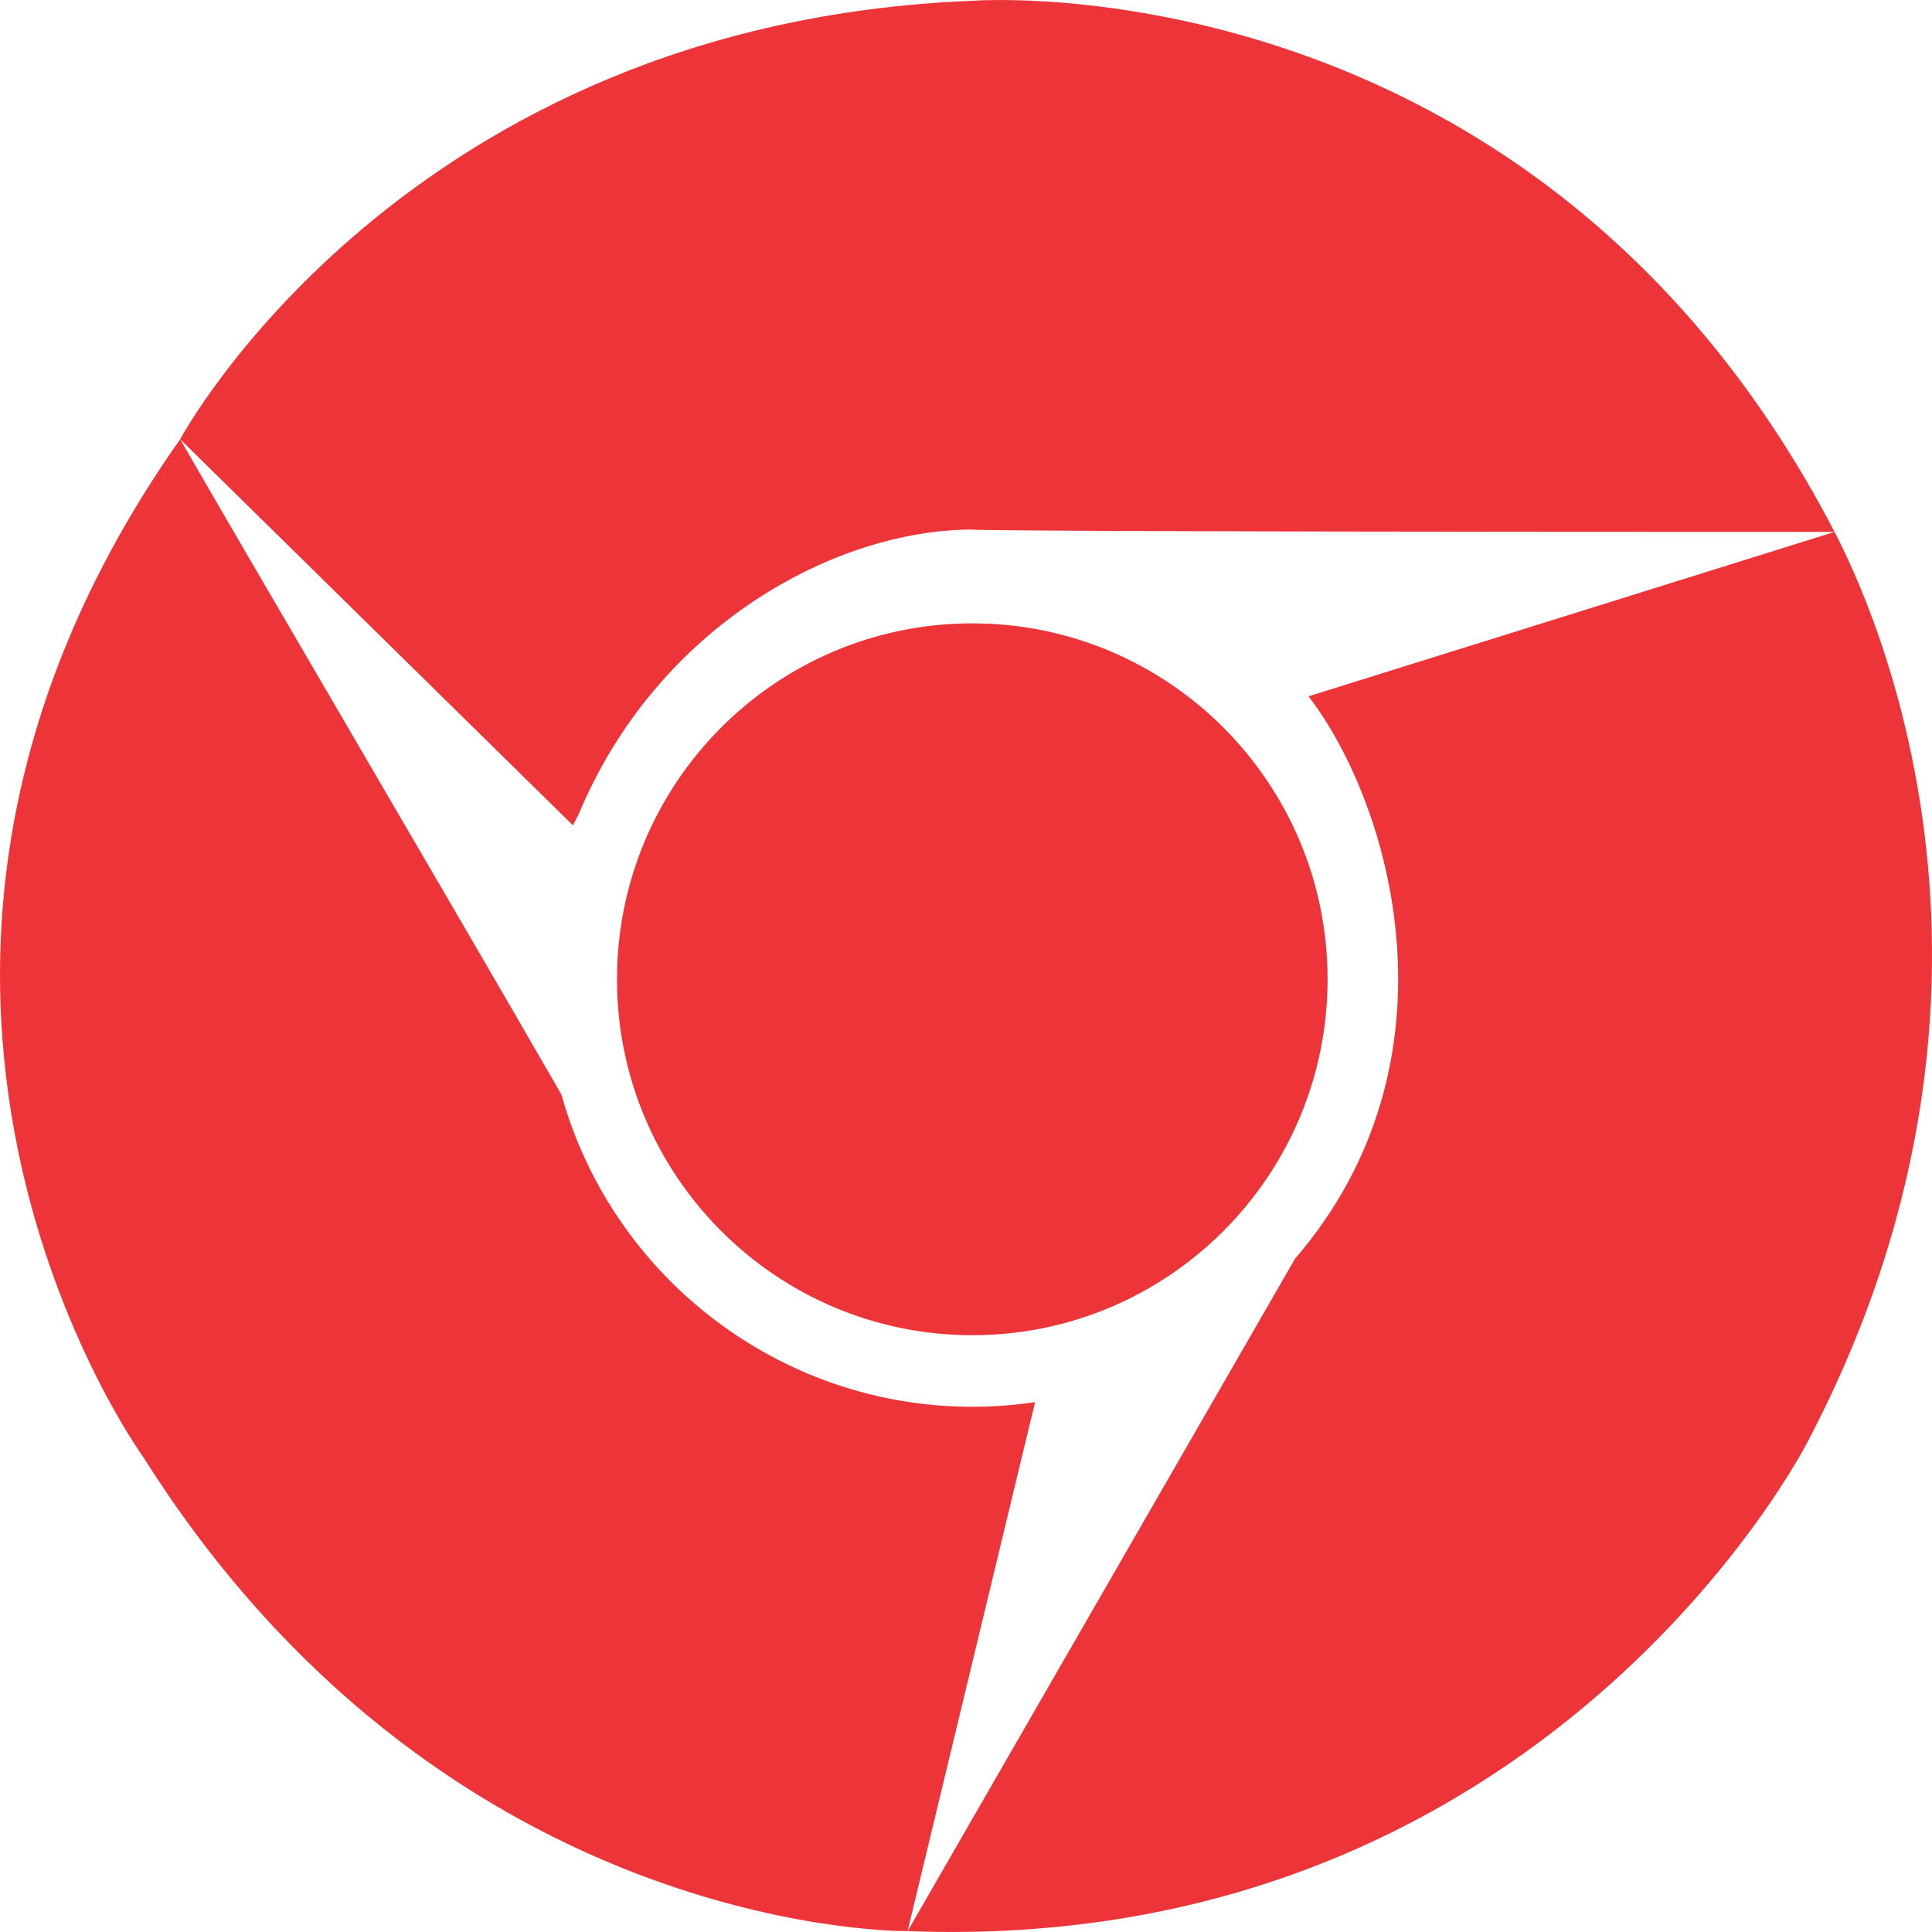
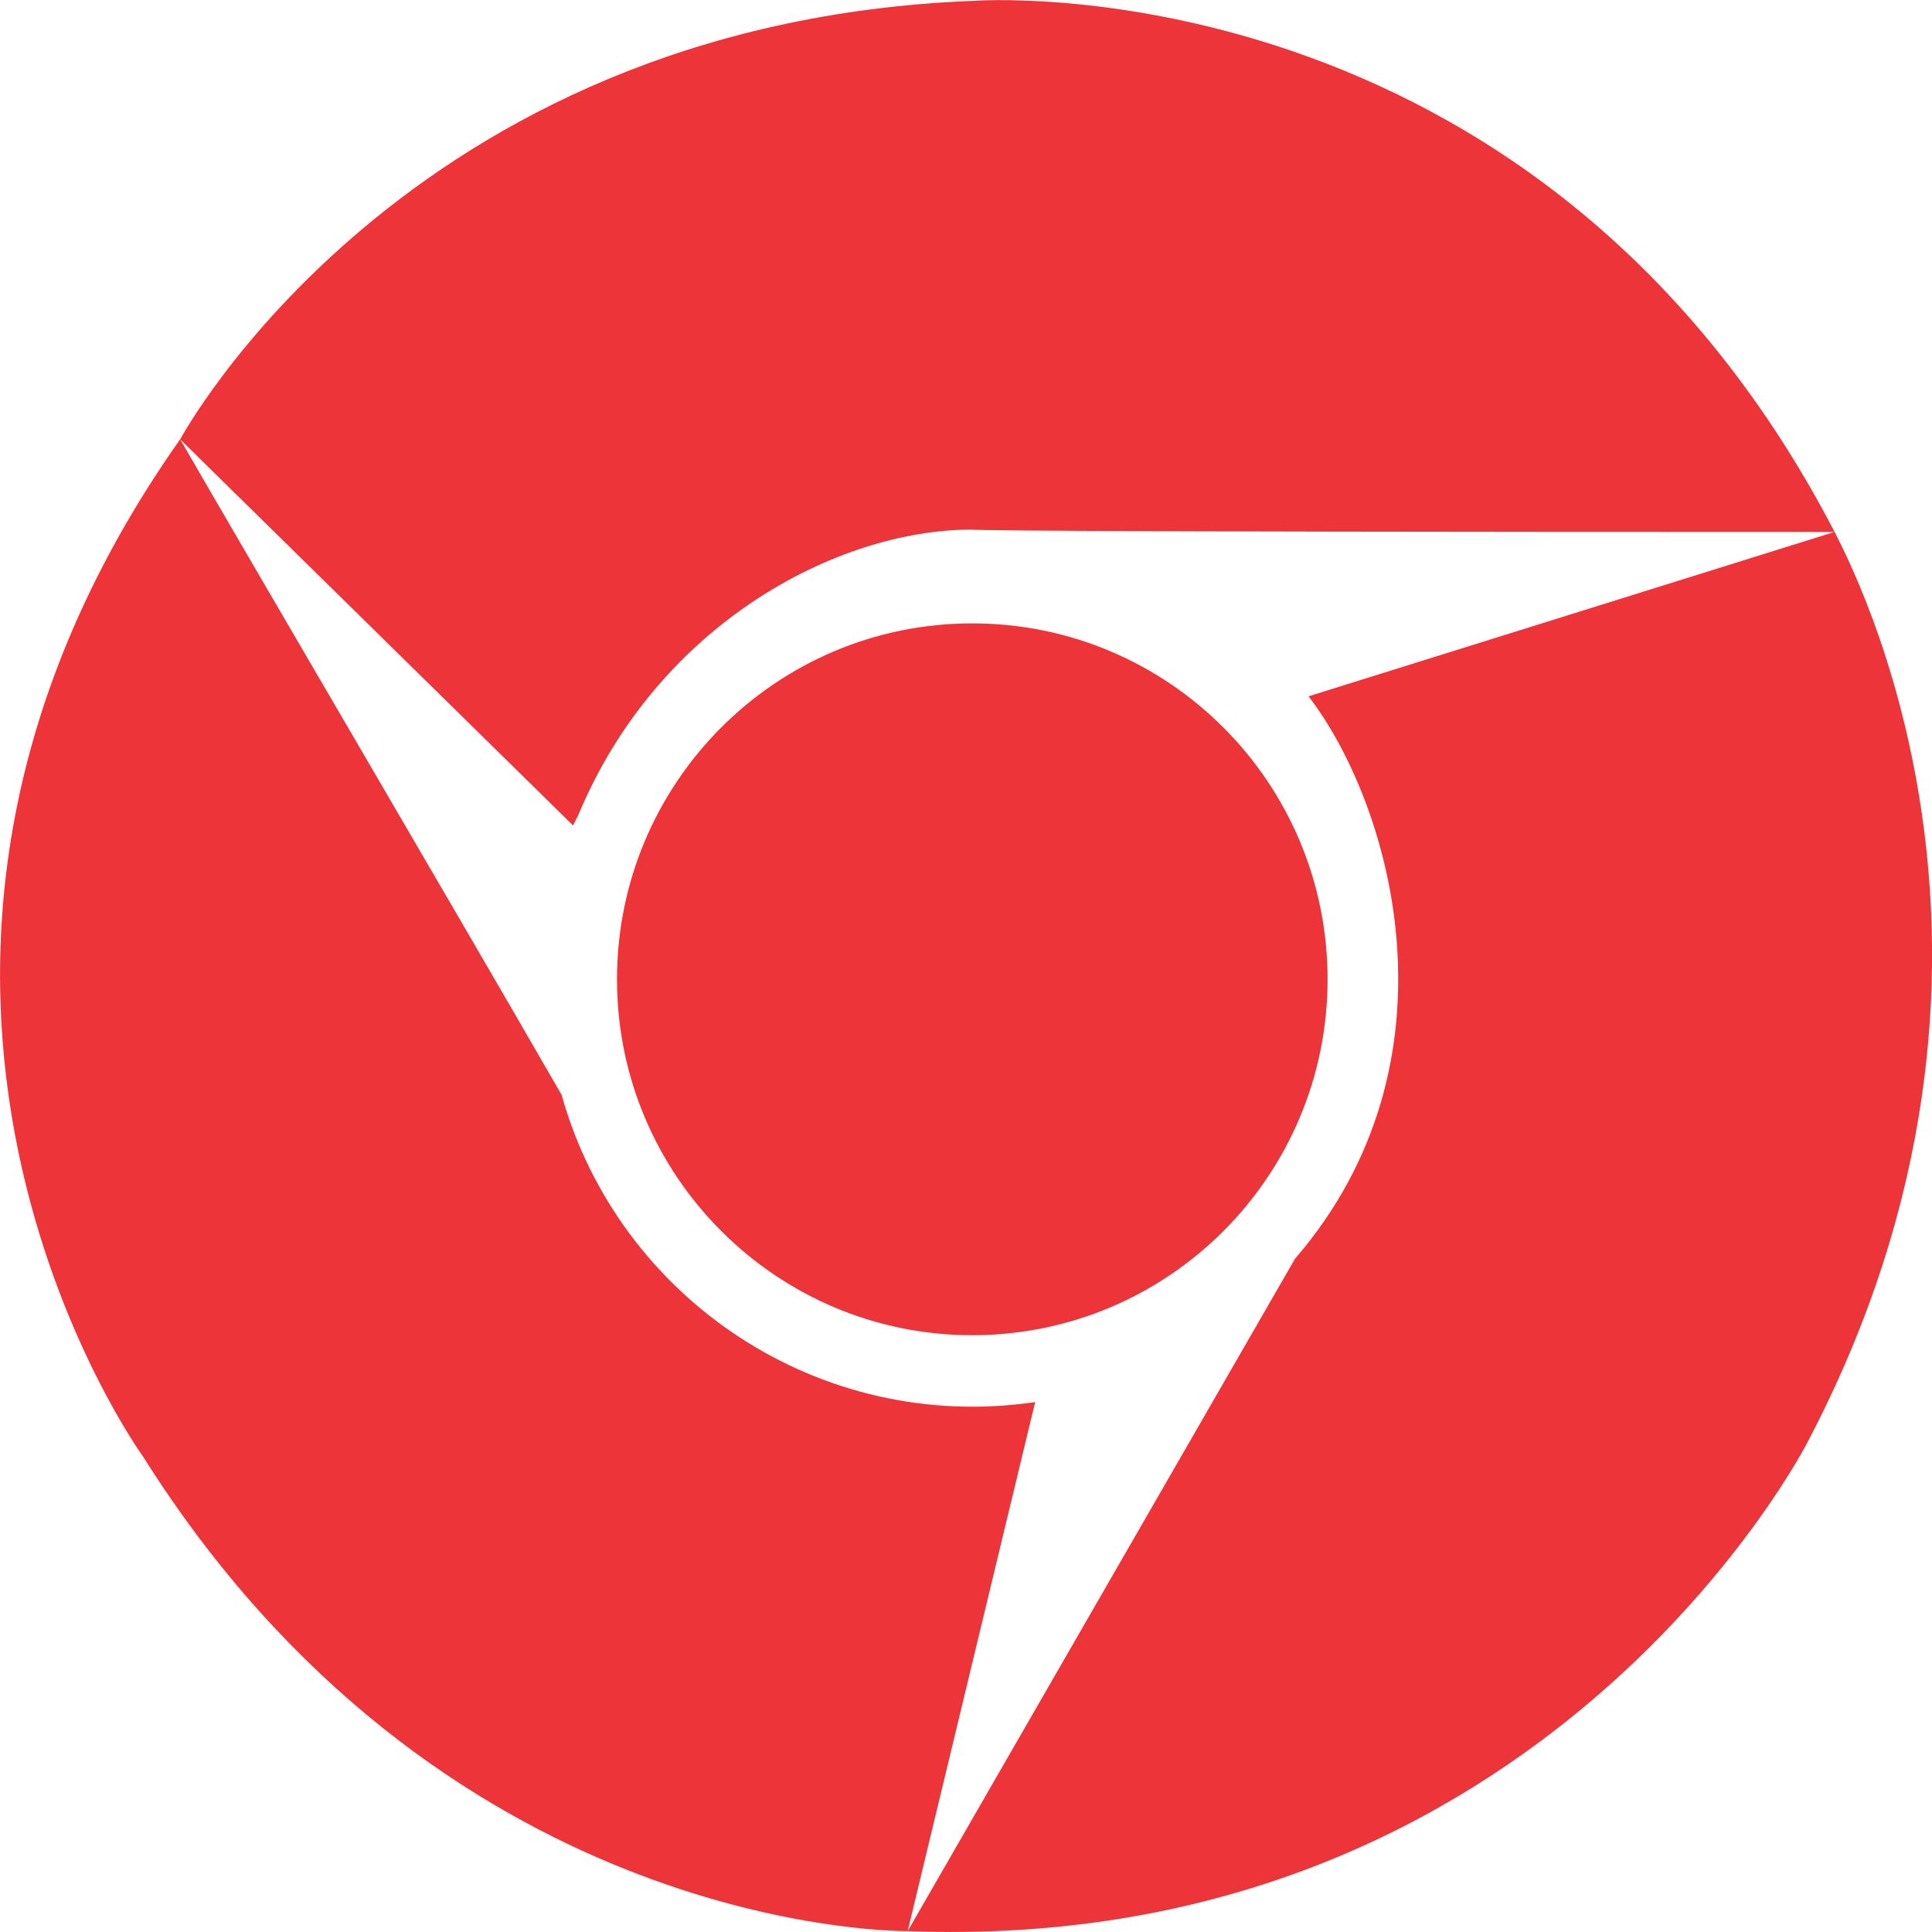
- <svg xmlns="http://www.w3.org/2000/svg" width="20" height="20" viewBox="0 0 20 20" fill="none">
-   <path fill-rule="evenodd" clip-rule="evenodd" d="M5.985 8.441C6.805 6.466 8.66 5.484 10.061 5.482C10.036 5.484 10.206 5.506 18.991 5.506C15.898 -0.444 10.069 0.008 10.069 0.008C4.173 0.24 1.865 4.547 1.865 4.547L5.931 8.544L5.985 8.441ZM5.811 11.329C4.639 9.295 2.47 5.602 1.865 4.547C-2.095 10.163 1.483 15.083 1.483 15.083C4.529 19.915 9.099 19.991 9.395 19.991L10.715 14.515C8.488 14.844 6.403 13.45 5.811 11.329V11.329ZM18.992 5.506L13.546 7.208C14.418 8.347 15.161 10.997 13.406 13.03C12.253 15.031 10.015 18.917 9.396 19.991C16.013 20.243 18.713 14.925 18.713 14.925C21.351 9.898 19.141 5.813 18.992 5.506V5.506ZM13.743 10.138C13.743 12.171 12.097 13.822 10.065 13.822C8.035 13.822 6.387 12.171 6.387 10.138C6.387 8.105 8.032 6.453 10.065 6.453C12.094 6.453 13.743 8.102 13.743 10.138V10.138Z" fill="#ED3439" />
+ <svg xmlns="http://www.w3.org/2000/svg" fill="none" height="20" viewBox="0 0 20 20" width="20">
+   <path clip-rule="evenodd" d="m5.985 8.441c.82-1.975 2.675-2.958 4.076-2.959-.025.003.145.025 8.931.025-3.094-5.951-8.923-5.498-8.923-5.498-5.895.232-8.204 4.539-8.204 4.539l4.067 3.997zm-.174 2.888c-1.172-2.034-3.34-5.728-3.946-6.782-3.96 5.615-.381 10.536-.381 10.536 3.045 4.832 7.616 4.908 7.912 4.908l1.32-5.477c-2.227.329-4.312-1.064-4.904-3.186zm13.181-5.823-5.446 1.702c.872 1.139 1.616 3.789-.14 5.822-1.153 2.001-3.391 5.887-4.01 6.961 6.617.252 9.318-5.066 9.318-5.066 2.637-5.027.428-9.112.278-9.419zm-5.249 4.632c0 2.033-1.645 3.684-3.678 3.684-2.029 0-3.678-1.651-3.678-3.684 0-2.033 1.645-3.685 3.678-3.685 2.03 0 3.678 1.648 3.678 3.685z" fill="#ed3439" fill-rule="evenodd" />
</svg>
